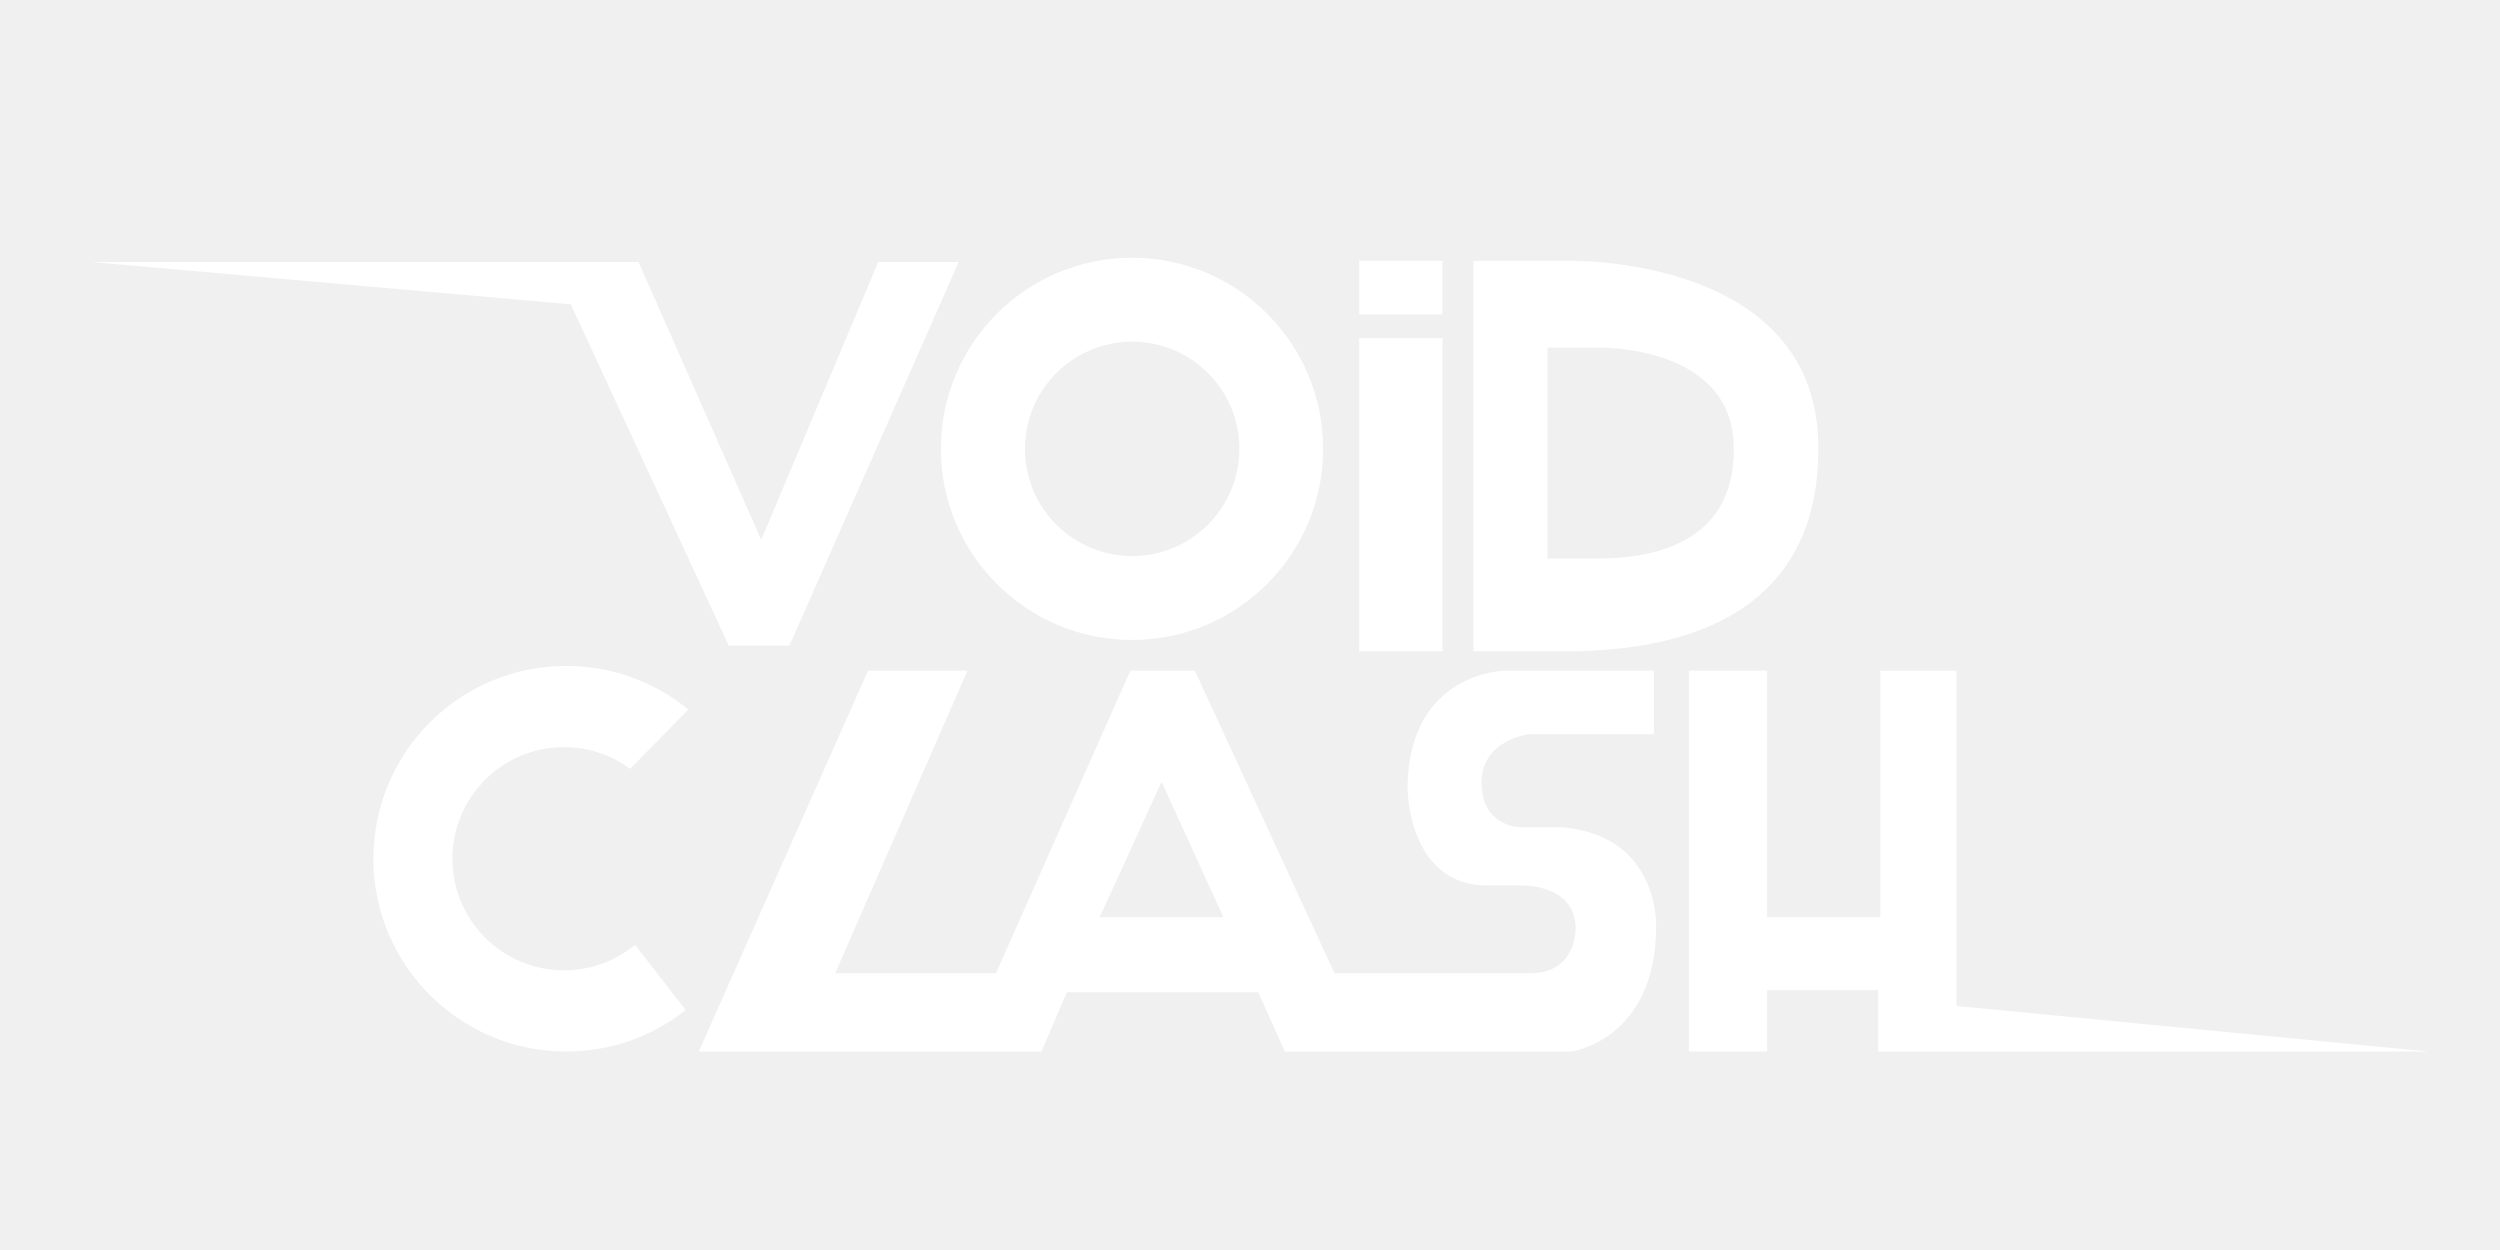
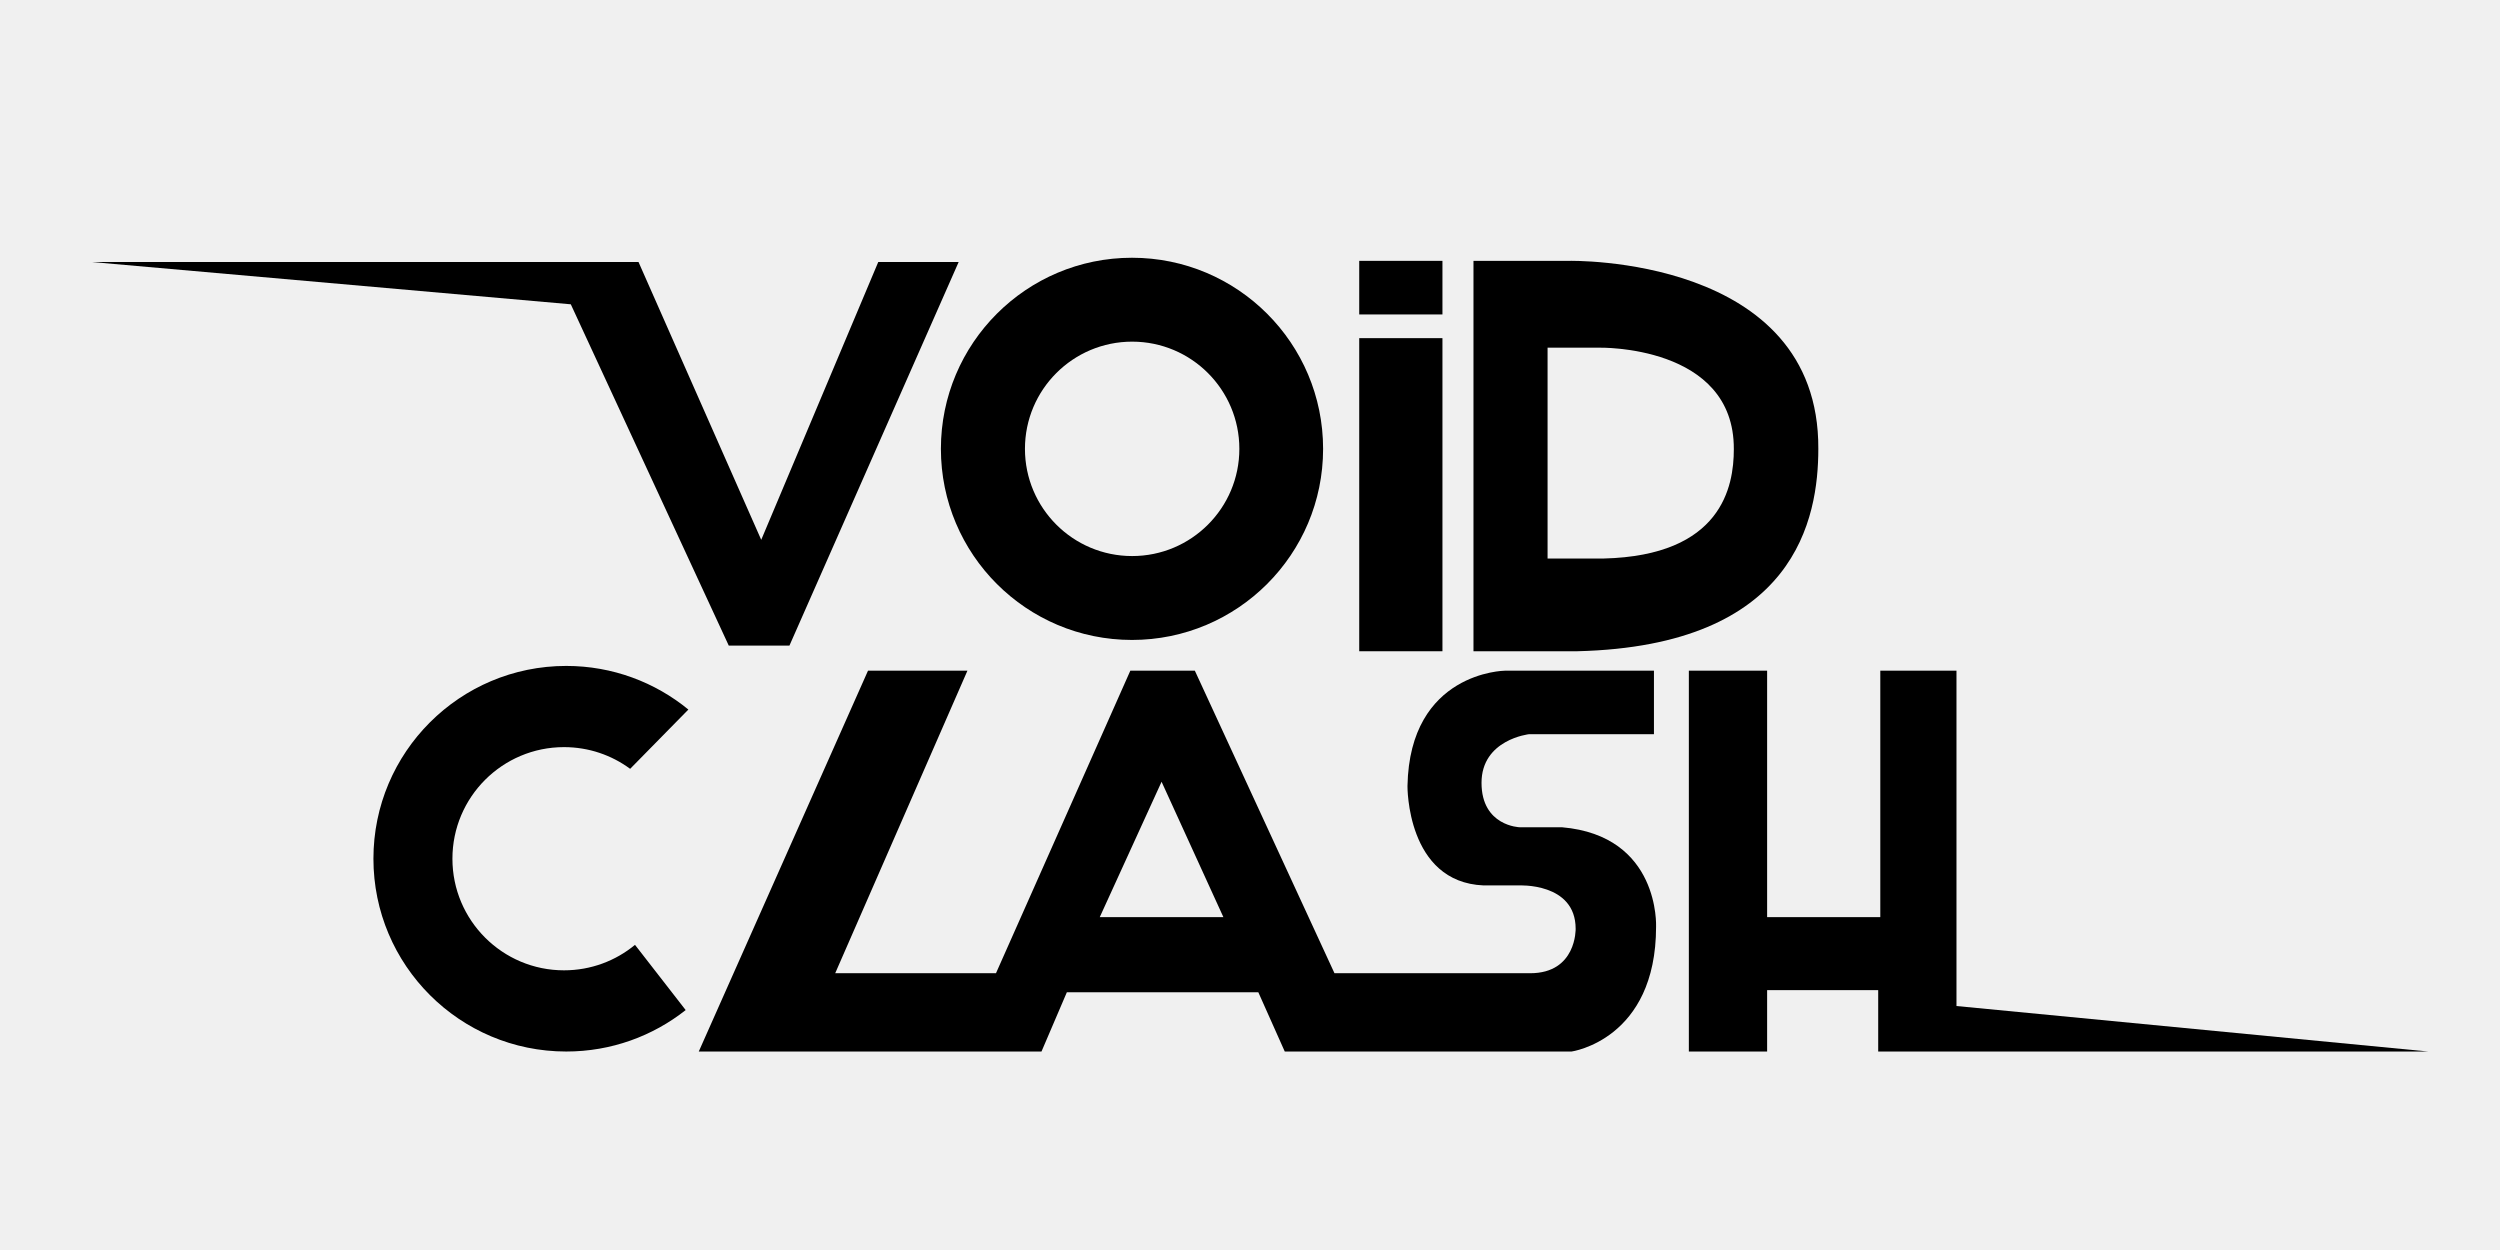
- <svg xmlns="http://www.w3.org/2000/svg" fill="#ffffff" version="1.1" id="Layer_1" x="0px" y="0px" width="100px" height="50px" viewBox="0 0 100 50" enable-background="new 0 0 100 50" xml:space="preserve">
+ <svg xmlns="http://www.w3.org/2000/svg" fill="#000000" version="1.1" id="Layer_1" x="0px" y="0px" width="100px" height="50px" viewBox="0 0 100 50" enable-background="new 0 0 100 50" xml:space="preserve">
  <polygon points="35.131,10.479 38.347,10.479 31.577,25.825 29.151,25.825 22.832,12.172 3.651,10.479 25.54,10.479 30.449,21.593   " />
  <path d="M45.28,10.31c-4.222,0-7.644,3.423-7.644,7.644c0,4.222,3.423,7.644,7.644,7.644s7.644-3.423,7.644-7.644  C52.924,13.733,49.502,10.31,45.28,10.31z M45.286,22.242c-2.368,0-4.288-1.92-4.288-4.288s1.92-4.288,4.288-4.288  c2.368,0,4.288,1.92,4.288,4.288S47.654,22.242,45.286,22.242z" />
  <rect x="54.369" y="13.526" width="3.329" height="12.524" />
  <rect x="54.369" y="10.434" width="3.329" height="2.144" />
  <path d="M62.747,10.434h-3.808V26.05h4.147c8.759-0.212,9.647-5.331,9.647-8.096C72.775,10.197,62.747,10.434,62.747,10.434z   M64.143,22.341h-2.24v-8.434h2.057c0,0,5.416-0.128,5.393,4.062C69.353,19.462,68.873,22.227,64.143,22.341z" />
  <path d="M27.427,40.403c-1.314,1.038-2.974,1.658-4.778,1.658c-4.259,0-7.712-3.453-7.712-7.712s3.453-7.712,7.712-7.712  c1.854,0,3.555,0.654,4.886,1.745l-2.329,2.371c-0.74-0.545-1.655-0.868-2.645-0.868c-2.465,0-4.464,1.999-4.464,4.464  s1.999,4.464,4.464,4.464c1.078,0,2.067-0.382,2.839-1.019L27.427,40.403z" />
  <path d="M62.476,33.09h-1.692c0,0-1.523-0.042-1.523-1.777c0-1.735,1.904-1.946,1.904-1.946h4.993v-2.539h-5.966  c0,0-3.808,0.042-3.893,4.612c0,0-0.042,3.85,3.046,3.977h1.396c0,0,2.285-0.127,2.285,1.735c0,0,0.042,1.777-1.819,1.777  c-1.862,0-7.828,0-7.828,0l-5.585-12.101h-2.581l-5.374,12.101h-6.431l5.289-12.101h-3.977l-6.77,15.234h13.709l1.015-2.371h7.659  l1.058,2.371h11.467c0,0,3.385-0.467,3.385-4.994C66.242,37.067,66.411,33.428,62.476,33.09z M43.99,36.686l2.473-5.416l2.473,5.416  H43.99z" />
  <polygon points="75.212,26.827 78.259,26.827 78.259,40.241 97.13,42.061 75.128,42.061 75.128,39.606 70.685,39.606 70.685,42.061   67.554,42.061 67.554,26.827 70.685,26.827 70.685,36.686 75.212,36.686 " />
</svg>
